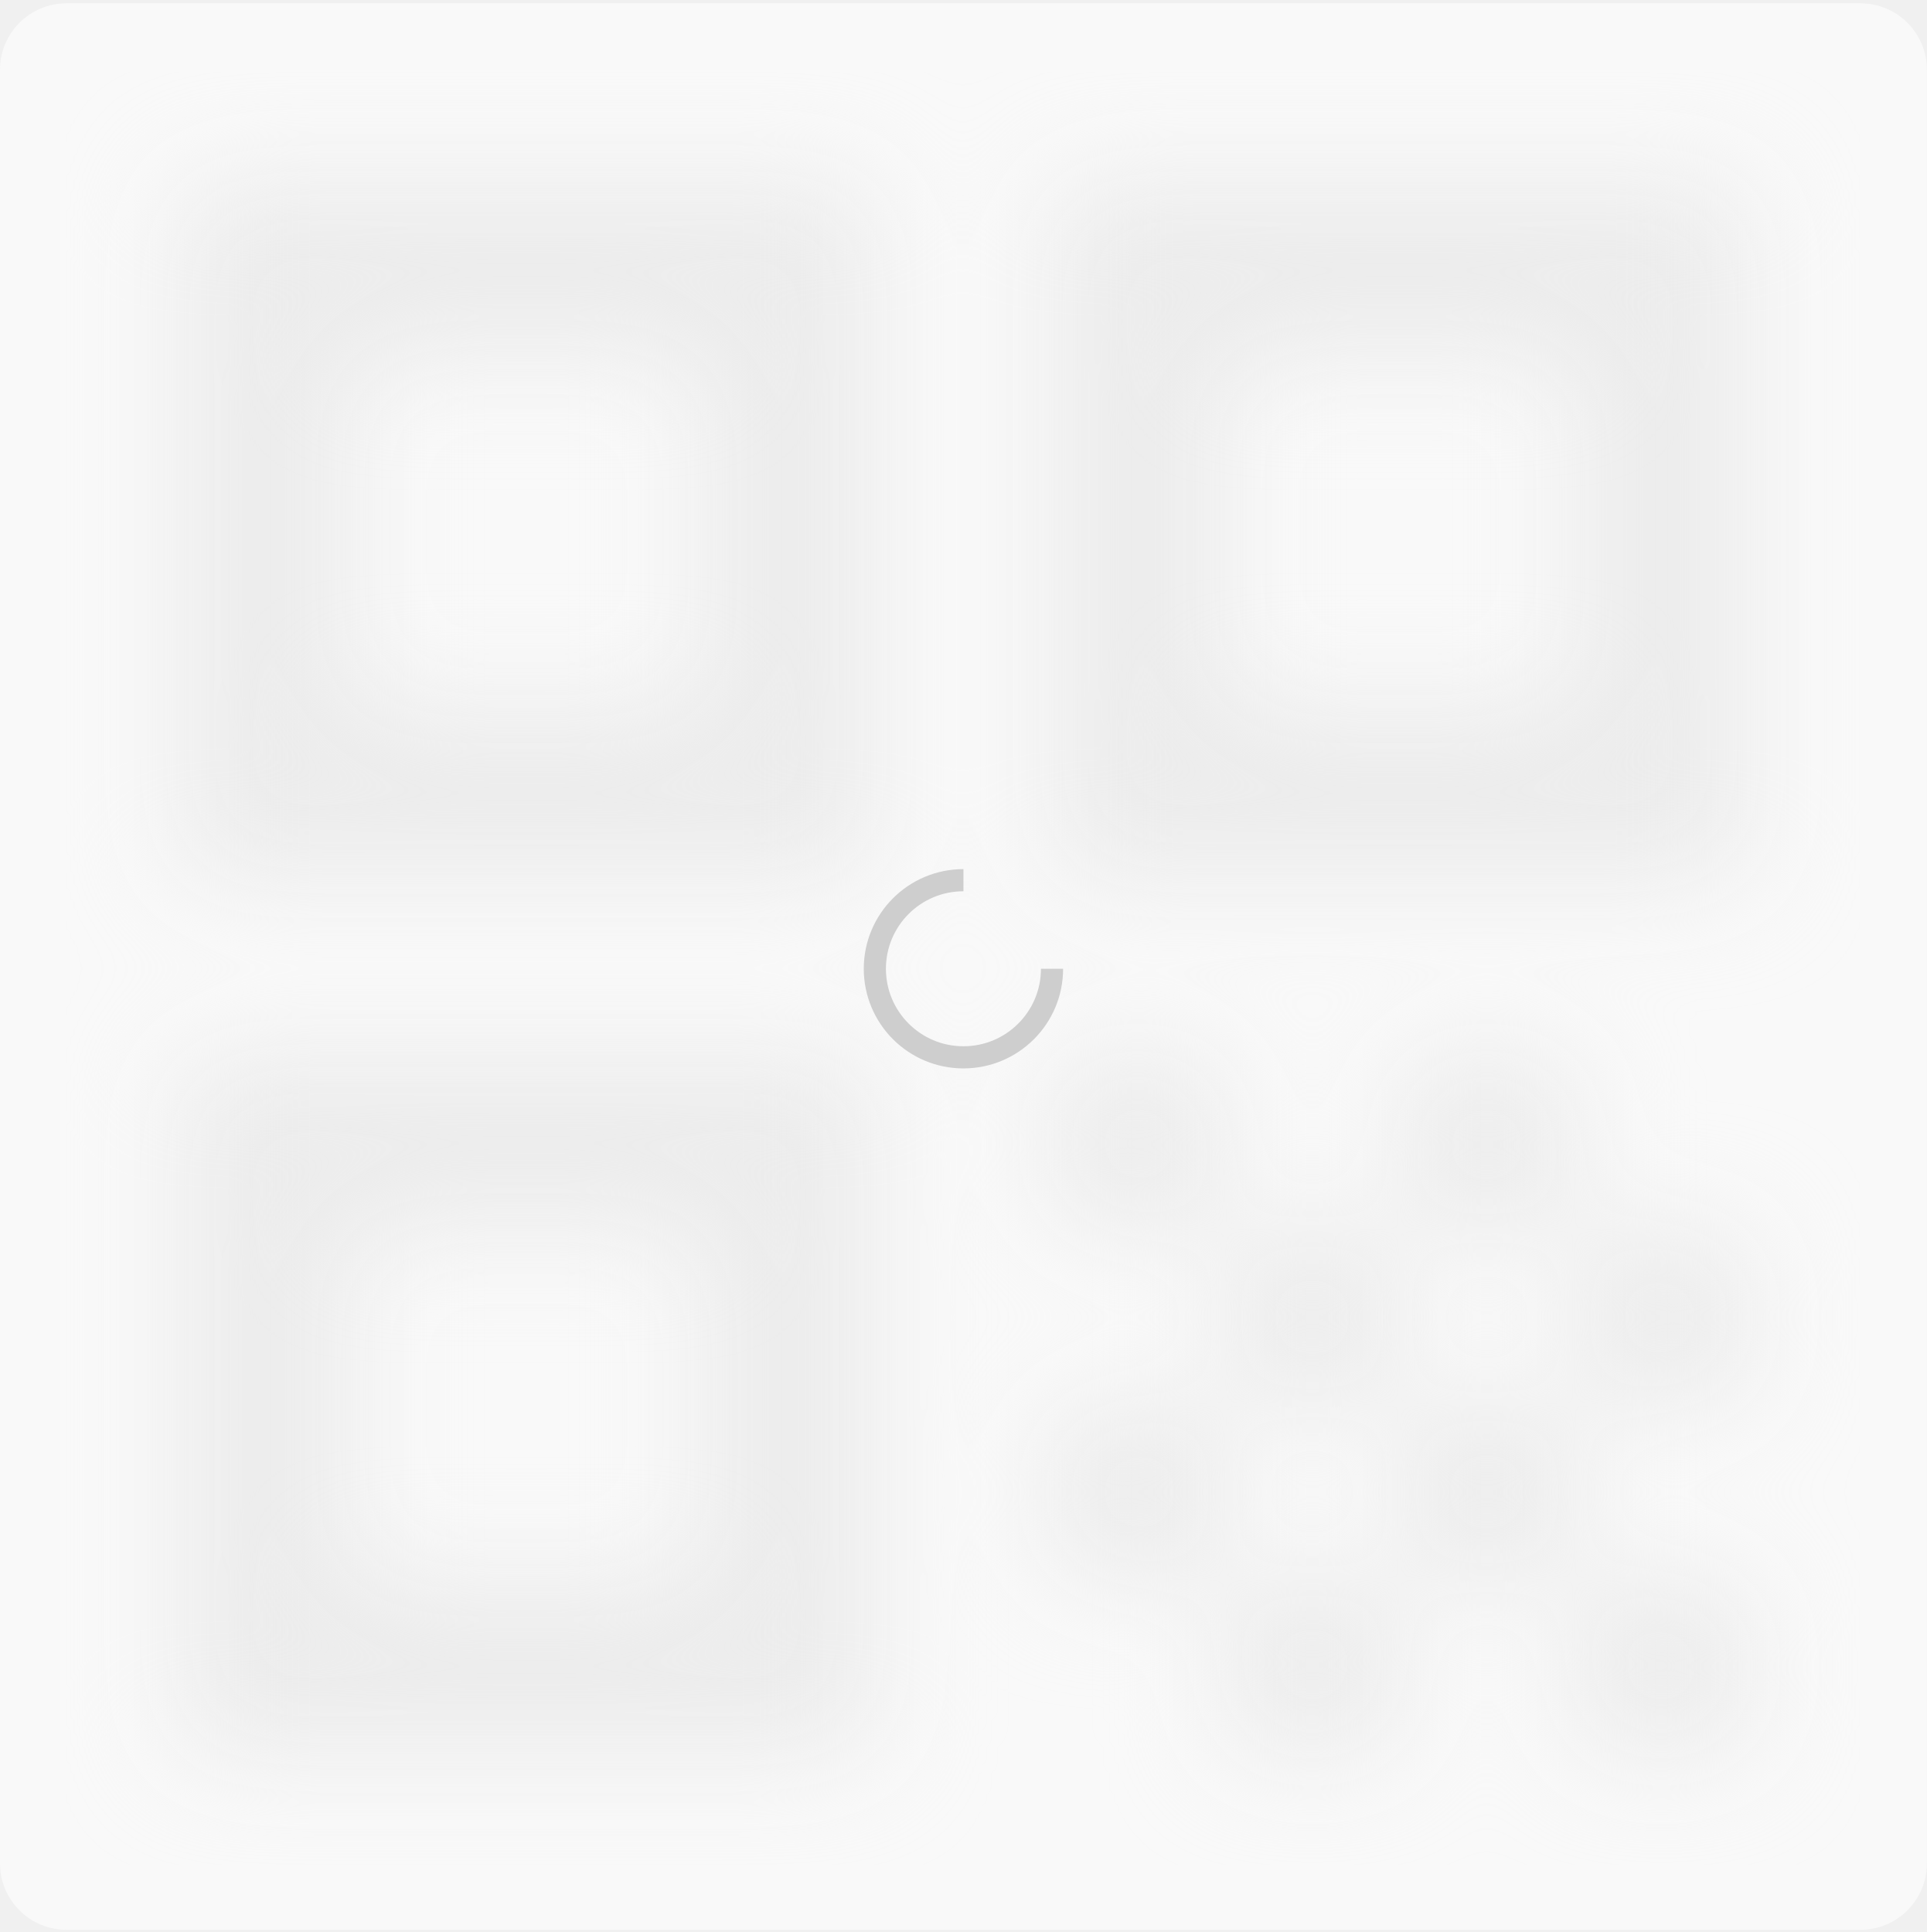
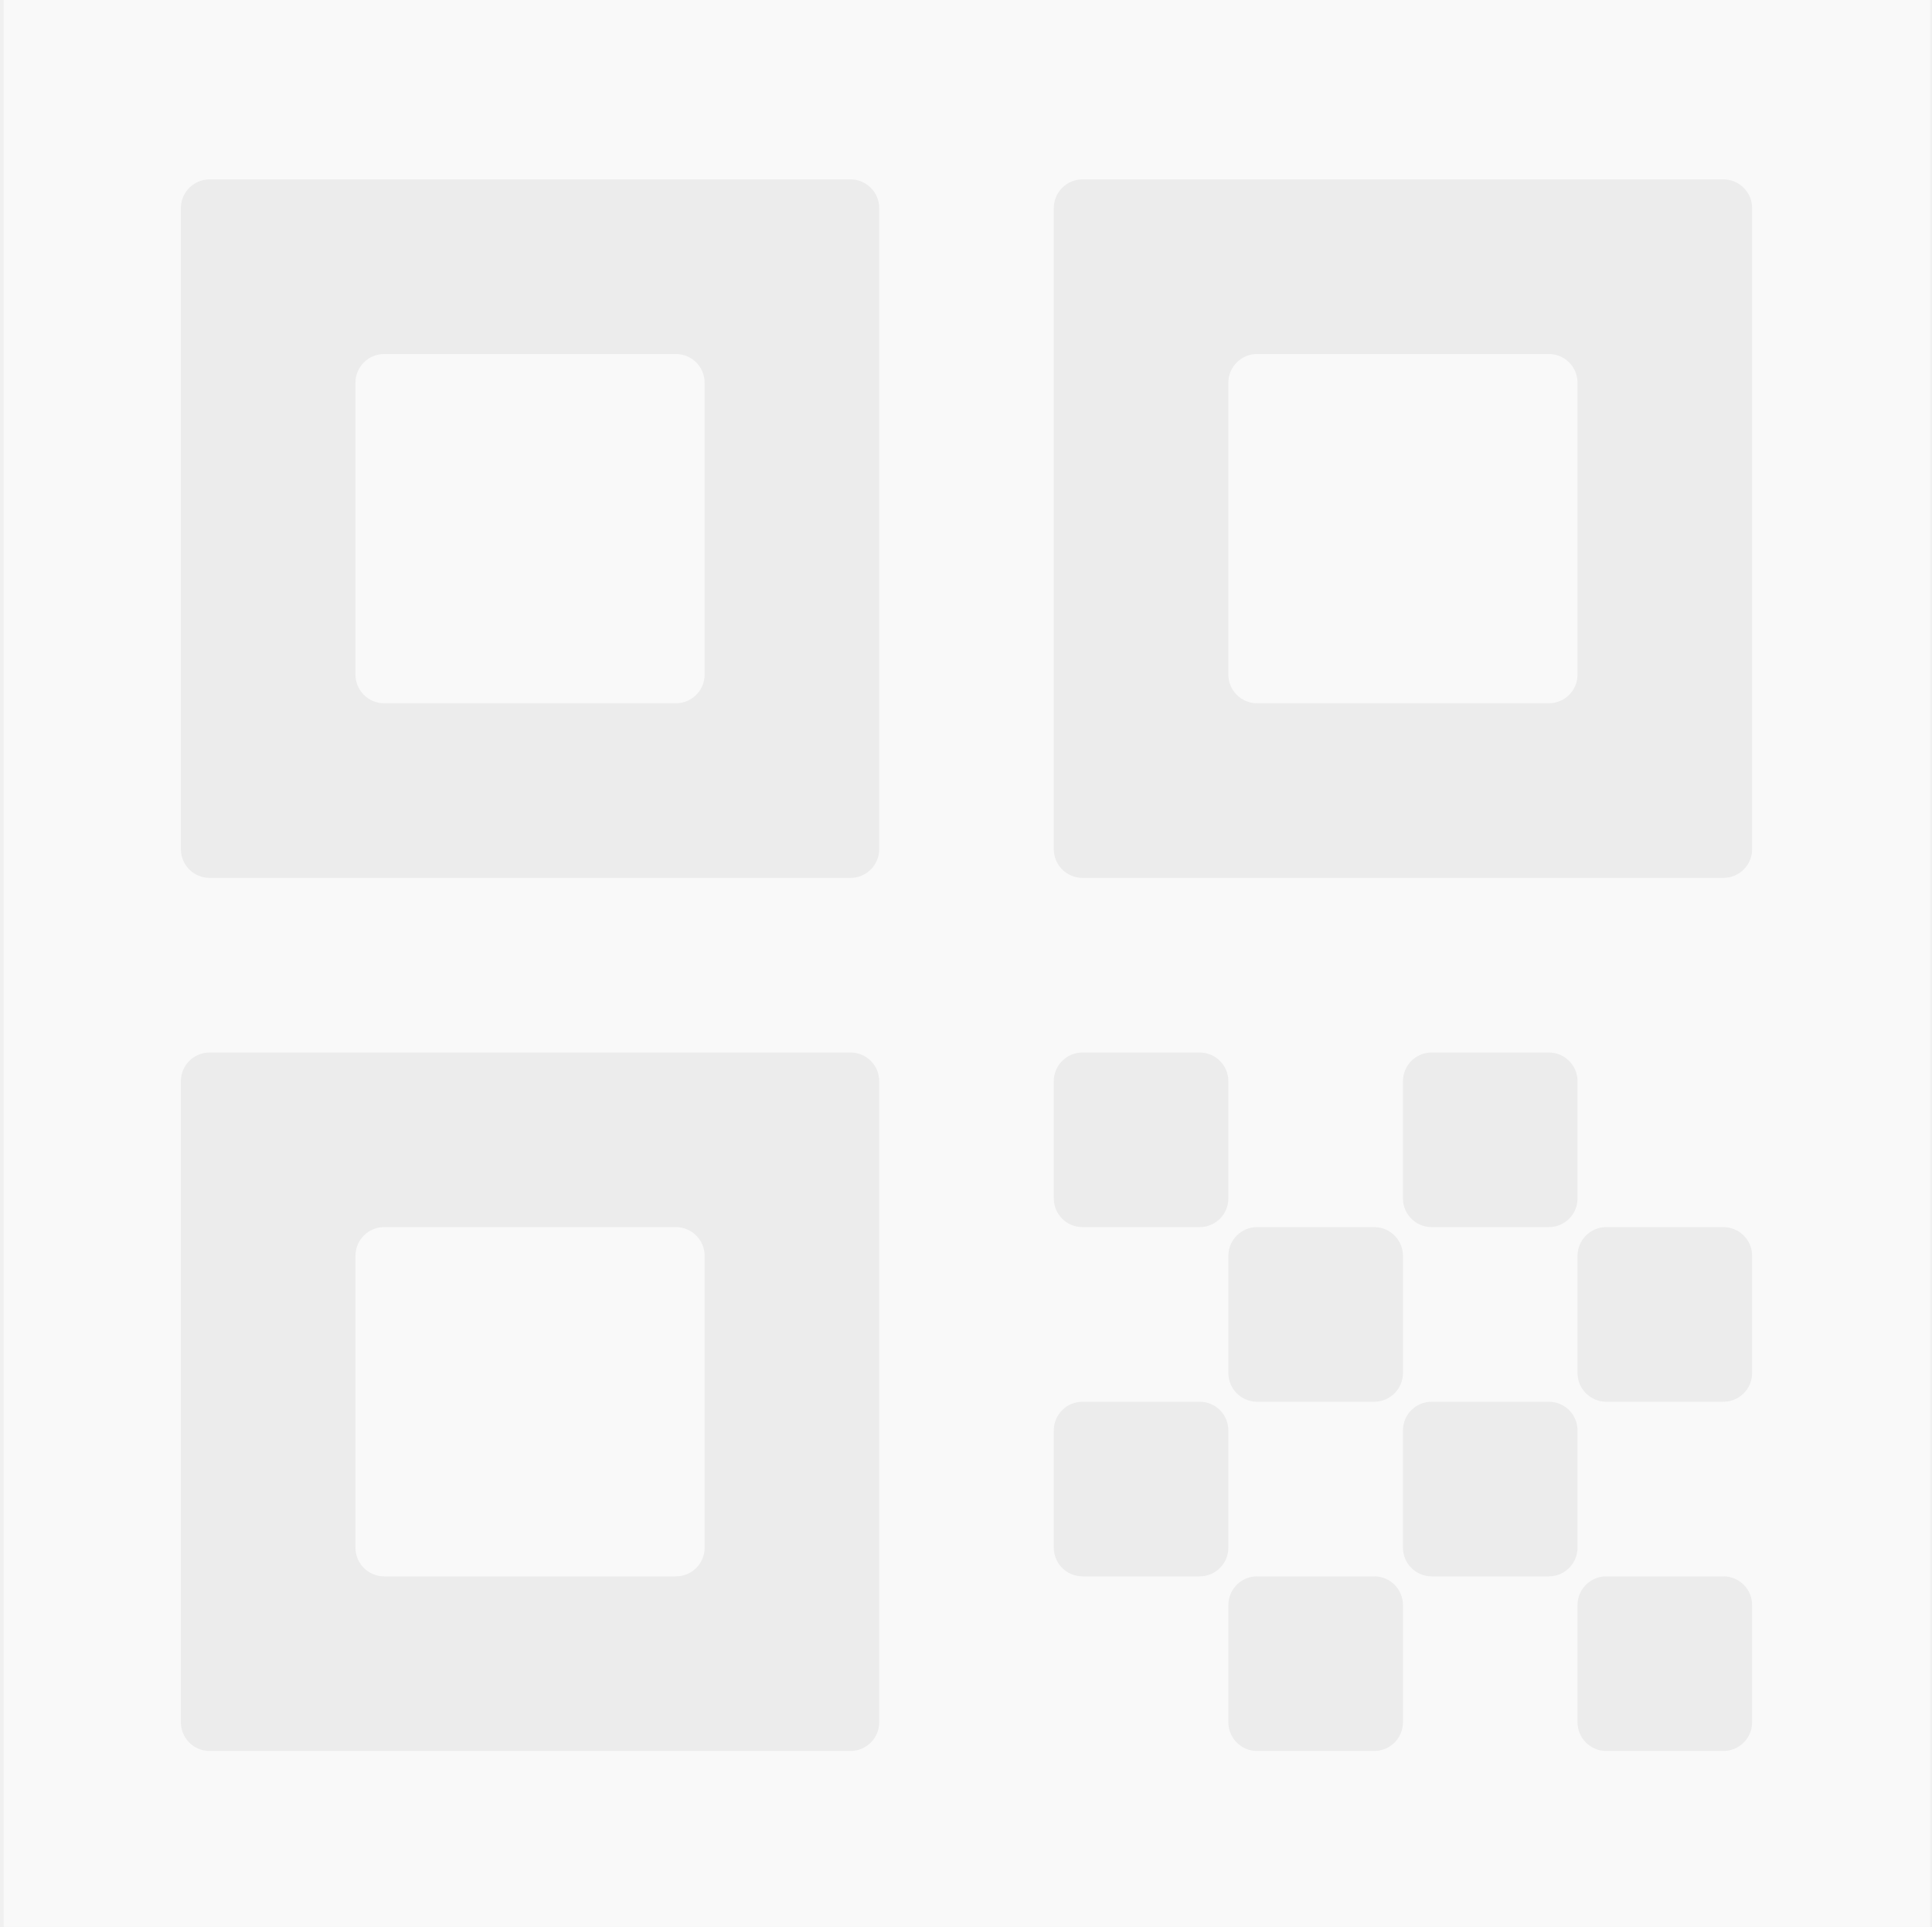
- <svg xmlns="http://www.w3.org/2000/svg" width="348" height="349" viewBox="0 0 348 349" fill="none">
-   <g clip-path="url(#clip0_257:1583)">
-     <path d="M336 0.6H12C5.373 0.6 0 5.973 0 12.6V336.6C0 343.227 5.373 348.6 12 348.6H336C342.627 348.6 348 343.227 348 336.6V12.6C348 5.973 342.627 0.6 336 0.6Z" fill="#F9F9F9" />
-     <g filter="url(#filter0_f_257:1583)">
-       <path d="M32 153.964C32 156.827 34.321 159.148 37.184 159.148H152.964C155.827 159.148 158.148 156.827 158.148 153.964V38.184C158.148 35.321 155.827 33 152.964 33H37.184C34.321 33 32 35.321 32 38.184V153.964ZM63.537 69.721C63.537 66.858 65.858 64.537 68.721 64.537H121.427C124.29 64.537 126.611 66.858 126.611 69.721V122.427C126.611 125.29 124.29 127.611 121.427 127.611H68.721C65.858 127.611 63.537 125.29 63.537 122.427V69.721Z" fill="#ECECEC" />
-       <path d="M32 311.649C32 314.512 34.321 316.833 37.184 316.833H152.964C155.827 316.833 158.148 314.512 158.148 311.649V195.869C158.148 193.006 155.827 190.685 152.964 190.685H37.184C34.321 190.685 32 193.006 32 195.869V311.649ZM63.537 227.406C63.537 224.543 65.858 222.222 68.721 222.222H121.427C124.29 222.222 126.611 224.543 126.611 227.406V280.112C126.611 282.975 124.29 285.296 121.427 285.296H68.721C65.858 285.296 63.537 282.975 63.537 280.112V227.406Z" fill="#ECECEC" />
-       <path d="M194.869 33C192.006 33 189.685 35.321 189.685 38.184V153.964C189.685 156.827 192.006 159.148 194.869 159.148H310.648C313.511 159.148 315.832 156.827 315.832 153.964V38.184C315.832 35.321 313.511 33 310.648 33H194.869ZM284.296 122.427C284.296 125.29 281.974 127.611 279.111 127.611H226.406C223.542 127.611 221.221 125.29 221.221 122.427V69.721C221.221 66.858 223.542 64.537 226.406 64.537H279.111C281.974 64.537 284.296 66.858 284.296 69.721V122.427Z" fill="#ECECEC" />
-       <path d="M310.648 285.296H289.48C286.616 285.296 284.295 287.617 284.295 290.48V311.649C284.295 314.512 286.616 316.833 289.48 316.833H310.648C313.511 316.833 315.832 314.512 315.832 311.649V290.48C315.832 287.617 313.511 285.296 310.648 285.296Z" fill="#ECECEC" />
-       <path d="M216.037 190.685H194.869C192.006 190.685 189.685 193.006 189.685 195.869V217.038C189.685 219.901 192.006 222.222 194.869 222.222H216.037C218.9 222.222 221.221 219.901 221.221 217.038V195.869C221.221 193.006 218.9 190.685 216.037 190.685Z" fill="#ECECEC" />
-       <path d="M247.574 222.222H226.406C223.543 222.222 221.222 224.543 221.222 227.406V248.575C221.222 251.438 223.543 253.759 226.406 253.759H247.574C250.438 253.759 252.758 251.438 252.758 248.575V227.406C252.758 224.543 250.438 222.222 247.574 222.222Z" fill="#ECECEC" />
-       <path d="M216.037 253.759H194.869C192.006 253.759 189.685 256.08 189.685 258.943V280.112C189.685 282.975 192.006 285.296 194.869 285.296H216.037C218.9 285.296 221.221 282.975 221.221 280.112V258.943C221.221 256.08 218.9 253.759 216.037 253.759Z" fill="#ECECEC" />
-       <path d="M247.574 285.296H226.406C223.543 285.296 221.222 287.617 221.222 290.48V311.649C221.222 314.512 223.543 316.833 226.406 316.833H247.574C250.438 316.833 252.758 314.512 252.758 311.649V290.48C252.758 287.617 250.438 285.296 247.574 285.296Z" fill="#ECECEC" />
-       <path d="M279.112 253.759H257.943C255.081 253.759 252.759 256.08 252.759 258.943V280.112C252.759 282.975 255.081 285.296 257.943 285.296H279.112C281.976 285.296 284.297 282.975 284.297 280.112V258.943C284.297 256.08 281.976 253.759 279.112 253.759Z" fill="#ECECEC" />
-       <path d="M279.112 190.685H257.943C255.081 190.685 252.759 193.006 252.759 195.869V217.038C252.759 219.901 255.081 222.222 257.943 222.222H279.112C281.976 222.222 284.297 219.901 284.297 217.038V195.869C284.297 193.006 281.976 190.685 279.112 190.685Z" fill="#ECECEC" />
-       <path d="M310.648 222.222H289.48C286.616 222.222 284.295 224.543 284.295 227.406V248.575C284.295 251.438 286.616 253.759 289.48 253.759H310.648C313.511 253.759 315.832 251.438 315.832 248.575V227.406C315.832 224.543 313.511 222.222 310.648 222.222Z" fill="#ECECEC" />
+ <svg xmlns="http://www.w3.org/2000/svg" width="349" height="348" viewBox="0 0 349 348" fill="none">
+   <g clip-path="url(#clip0_268:281)">
+     <path d="M348.674 0H0.674V348H348.674V0Z" fill="#F9F9F9" />
+     <path d="M32.674 153.364C32.674 156.227 34.995 158.548 37.858 158.548H153.637C156.501 158.548 158.822 156.227 158.822 153.364V37.584C158.822 34.721 156.501 32.4 153.637 32.4H37.858C34.995 32.4 32.674 34.721 32.674 37.584V153.364ZM64.211 69.121C64.211 66.258 66.532 63.937 69.395 63.937H122.101C124.964 63.937 127.285 66.258 127.285 69.121V121.827C127.285 124.69 124.964 127.011 122.101 127.011H69.395C66.532 127.011 64.211 124.69 64.211 121.827V69.121Z" fill="#ECECEC" />
+     <path d="M32.674 311.049C32.674 313.912 34.995 316.233 37.858 316.233H153.637C156.501 316.233 158.822 313.912 158.822 311.049V195.269C158.822 192.406 156.501 190.085 153.637 190.085H37.858C34.995 190.085 32.674 192.406 32.674 195.269V311.049ZM64.211 226.806C64.211 223.943 66.532 221.622 69.395 221.622H122.101C124.964 221.622 127.285 223.943 127.285 226.806V279.512C127.285 282.375 124.964 284.696 122.101 284.696H69.395C66.532 284.696 64.211 282.375 64.211 279.512V226.806Z" fill="#ECECEC" />
+     <path d="M195.543 32.4C192.679 32.4 190.358 34.721 190.358 37.584V153.364C190.358 156.227 192.679 158.548 195.543 158.548H311.322C314.185 158.548 316.506 156.227 316.506 153.364V37.584C316.506 34.721 314.185 32.4 311.322 32.4H195.543ZM284.969 121.827C284.969 124.69 282.648 127.011 279.785 127.011H227.079C224.216 127.011 221.895 124.69 221.895 121.827V69.121C221.895 66.258 224.216 63.937 227.079 63.937H279.785C282.648 63.937 284.969 66.258 284.969 69.121V121.827Z" fill="#ECECEC" />
+     <path d="M311.322 284.696H290.153C287.29 284.696 284.969 287.017 284.969 289.88V311.048C284.969 313.912 287.29 316.233 290.153 316.233H311.322C314.185 316.233 316.506 313.912 316.506 311.048V289.88C316.506 287.017 314.185 284.696 311.322 284.696Z" fill="#ECECEC" />
+     <path d="M216.711 190.085H195.543C192.679 190.085 190.358 192.406 190.358 195.269V216.438C190.358 219.301 192.679 221.622 195.543 221.622H216.711C219.574 221.622 221.895 219.301 221.895 216.438V195.269C221.895 192.406 219.574 190.085 216.711 190.085Z" fill="#ECECEC" />
+     <path d="M248.248 221.622H227.08C224.216 221.622 221.896 223.943 221.896 226.806V247.975C221.896 250.838 224.216 253.159 227.08 253.159H248.248C251.111 253.159 253.432 250.838 253.432 247.975V226.806C253.432 223.943 251.111 221.622 248.248 221.622Z" fill="#ECECEC" />
+     <path d="M216.711 253.159H195.543C192.679 253.159 190.358 255.48 190.358 258.343V279.512C190.358 282.375 192.679 284.696 195.543 284.696H216.711C219.574 284.696 221.895 282.375 221.895 279.512V258.343C221.895 255.48 219.574 253.159 216.711 253.159Z" fill="#ECECEC" />
+     <path d="M248.248 284.696H227.08C224.216 284.696 221.896 287.017 221.896 289.88V311.048C221.896 313.912 224.216 316.233 227.08 316.233H248.248C251.111 316.233 253.432 313.912 253.432 311.048V289.88C253.432 287.017 251.111 284.696 248.248 284.696Z" fill="#ECECEC" />
+     <path d="M279.786 253.159H258.617C255.755 253.159 253.433 255.48 253.433 258.343V279.512C253.433 282.375 255.755 284.696 258.617 284.696H279.786C282.65 284.696 284.97 282.375 284.97 279.512V258.343C284.97 255.48 282.65 253.159 279.786 253.159Z" fill="#ECECEC" />
+     <path d="M279.786 190.085H258.617C255.755 190.085 253.433 192.406 253.433 195.269V216.438C253.433 219.301 255.755 221.622 258.617 221.622H279.786C282.65 221.622 284.97 219.301 284.97 216.438V195.269C284.97 192.406 282.65 190.085 279.786 190.085Z" fill="#ECECEC" />
+     <path d="M311.322 221.622H290.153C287.29 221.622 284.969 223.943 284.969 226.806V247.975C284.969 250.838 287.29 253.159 290.153 253.159H311.322C314.185 253.159 316.506 250.838 316.506 247.975V226.806C316.506 223.943 314.185 221.622 311.322 221.622Z" fill="#ECECEC" />
+     <g style="mix-blend-mode:color">
+       <rect x="0.674" width="348" height="348" fill="#C4C4C4" />
    </g>
-     <g style="mix-blend-mode:color">
-       <rect y="0.6" width="348" height="348" fill="#C4C4C4" />
-     </g>
-     <path d="M190 175C190 183.837 182.837 191 174 191C165.163 191 158 183.837 158 175C158 166.163 165.163 159 174 159" stroke="#CECECE" stroke-width="4" />
  </g>
  <defs>
-     <filter id="filter0_f_257:1583" x="12" y="13" width="323.833" height="323.833" filterUnits="userSpaceOnUse" color-interpolation-filters="sRGB">
-       <feFlood flood-opacity="0" result="BackgroundImageFix" />
-       <feBlend mode="normal" in="SourceGraphic" in2="BackgroundImageFix" result="shape" />
-       <feGaussianBlur stdDeviation="10" result="effect1_foregroundBlur_257:1583" />
-     </filter>
-     <clipPath id="clip0_257:1583">
-       <rect width="348" height="348" fill="white" transform="translate(0 0.599976)" />
+     <clipPath id="clip0_268:281">
+       <rect width="348" height="348" fill="white" transform="translate(0.673828)" />
    </clipPath>
  </defs>
</svg>
